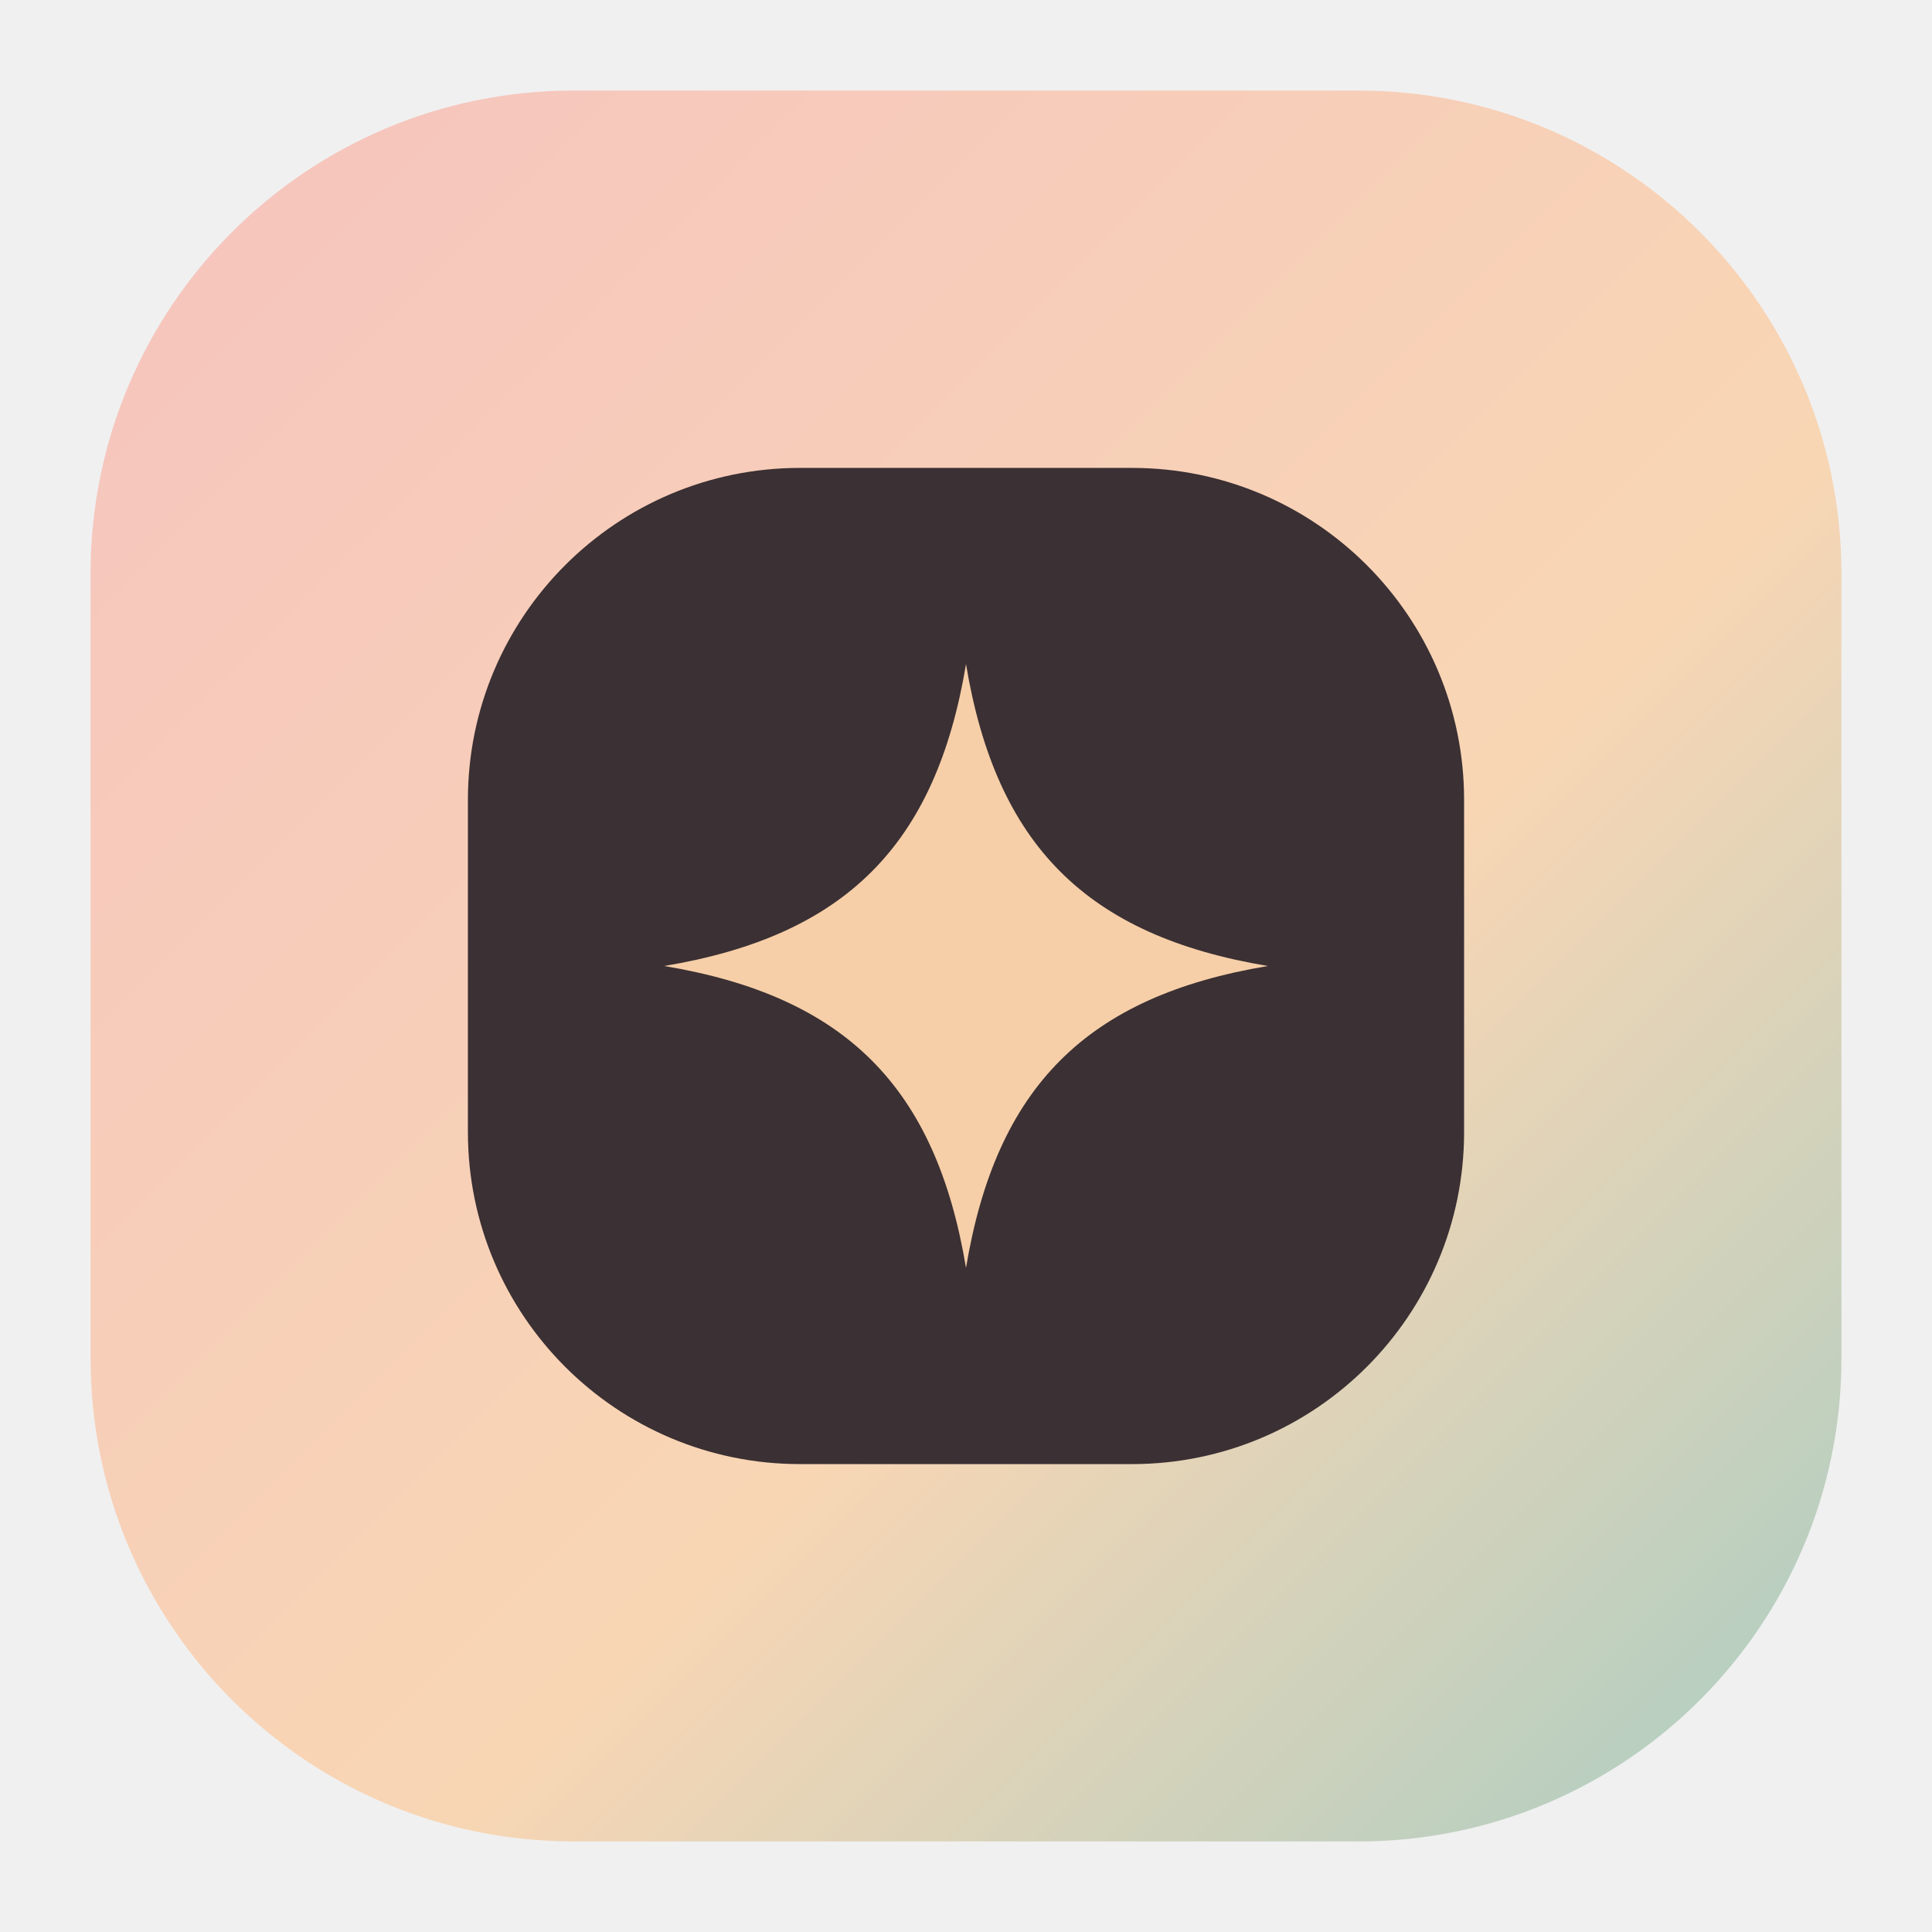
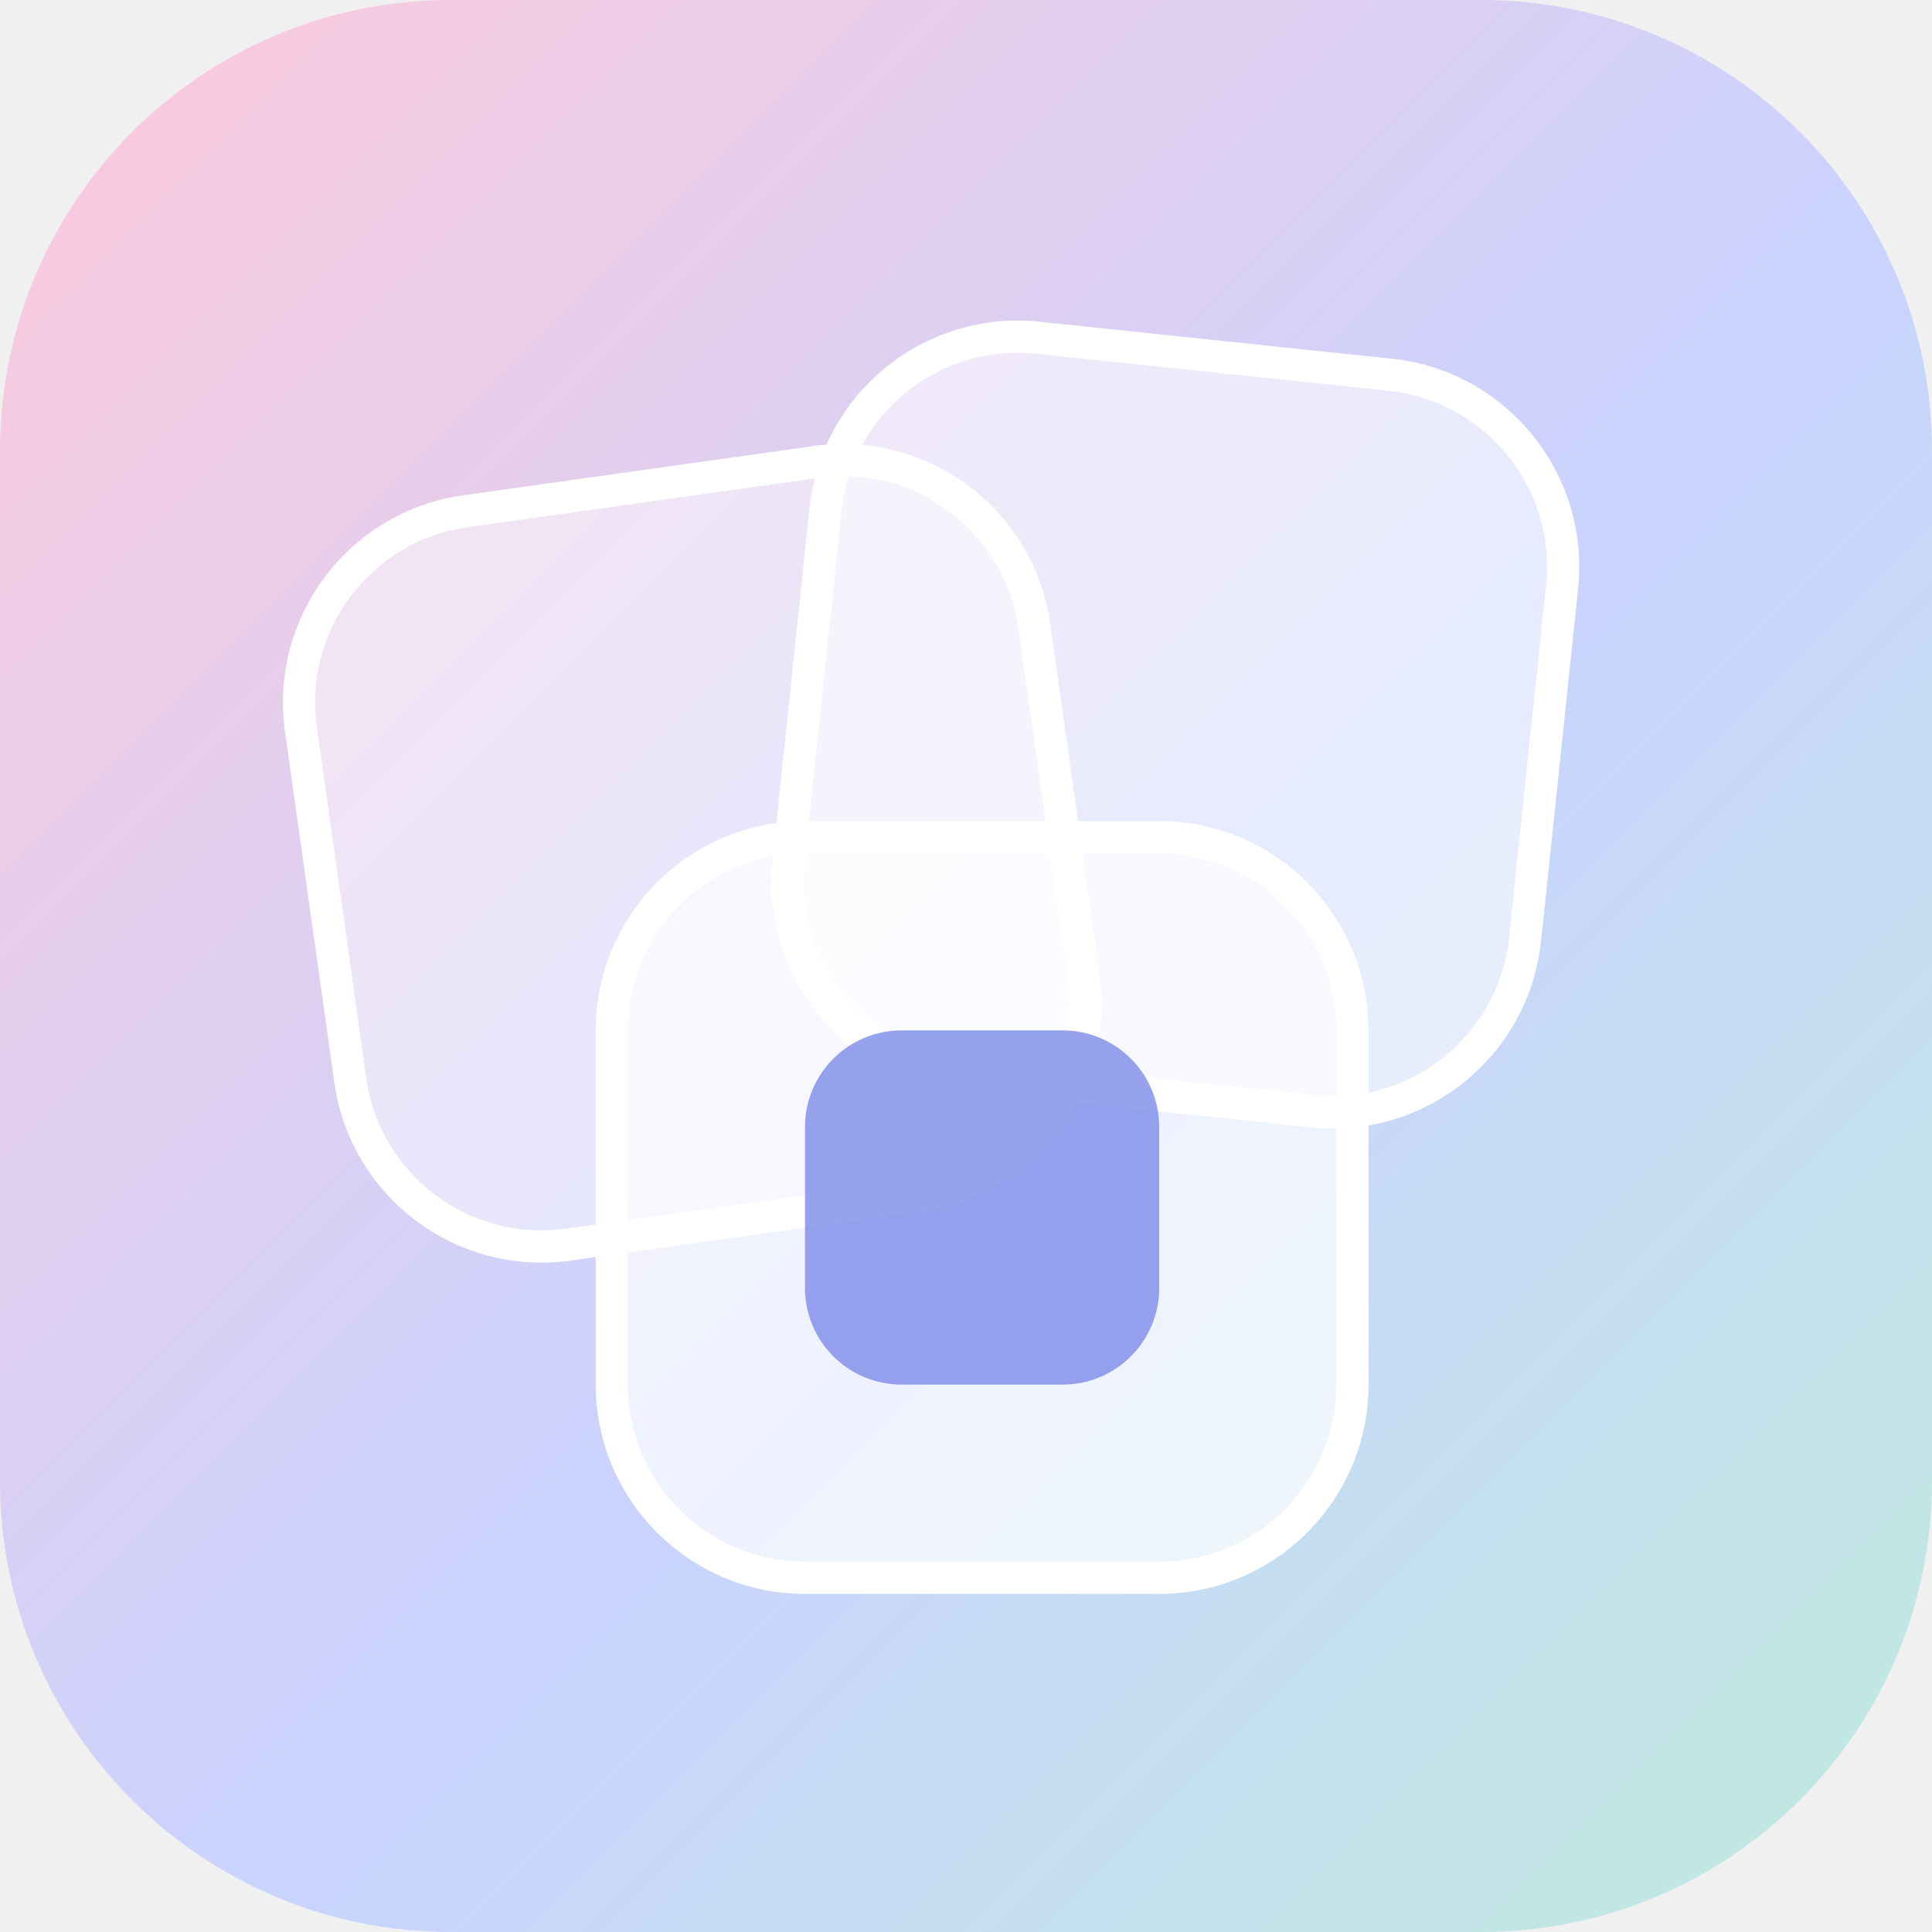
- <svg xmlns="http://www.w3.org/2000/svg" viewBox="0 0 256 256">
+ <svg xmlns="http://www.w3.org/2000/svg" viewBox="0 0 120 120">
  <defs>
    <linearGradient id="g" x1="0" y1="0" x2="1" y2="1">
-       <stop offset="0" stop-color="#F6C3BF" />
-       <stop offset="0.6" stop-color="#F8D6B4" />
-       <stop offset="1" stop-color="#A9CDC3" />
+       <stop offset="0" stop-color="#FFC9DA" />
+       <stop offset=".55" stop-color="#C9D3FF" />
+       <stop offset="1" stop-color="#BFEBDD" />
    </linearGradient>
  </defs>
-   <rect x="12" y="12" width="232" height="232" rx="64" fill="url(#g)" />
-   <rect x="62" y="62" width="132" height="132" rx="44" fill="#3B3033" />
-   <path d="M128 88c4 24 16 36 40 40-24 4-36 16-40 40-4-24-16-36-40-40 24-4 36-16 40-40z" fill="#F6CFA8" />
+   <rect width="120" height="120" rx="28" fill="url(#g)" />
+   <rect x="20" y="30" width="46" height="46" rx="12" fill="#fff" fill-opacity=".45" stroke="#fff" stroke-width="2" transform="rotate(-8 43 53)" />
+   <rect x="50" y="22" width="46" height="46" rx="12" fill="#fff" fill-opacity=".55" stroke="#fff" stroke-width="2" transform="rotate(6 73 45)" />
+   <rect x="38" y="52" width="46" height="46" rx="12" fill="#fff" fill-opacity=".7" stroke="#fff" stroke-width="2" />
+   <rect x="50" y="64" width="22" height="22" rx="6" fill="#7D8BE8" fill-opacity=".8" />
</svg>
